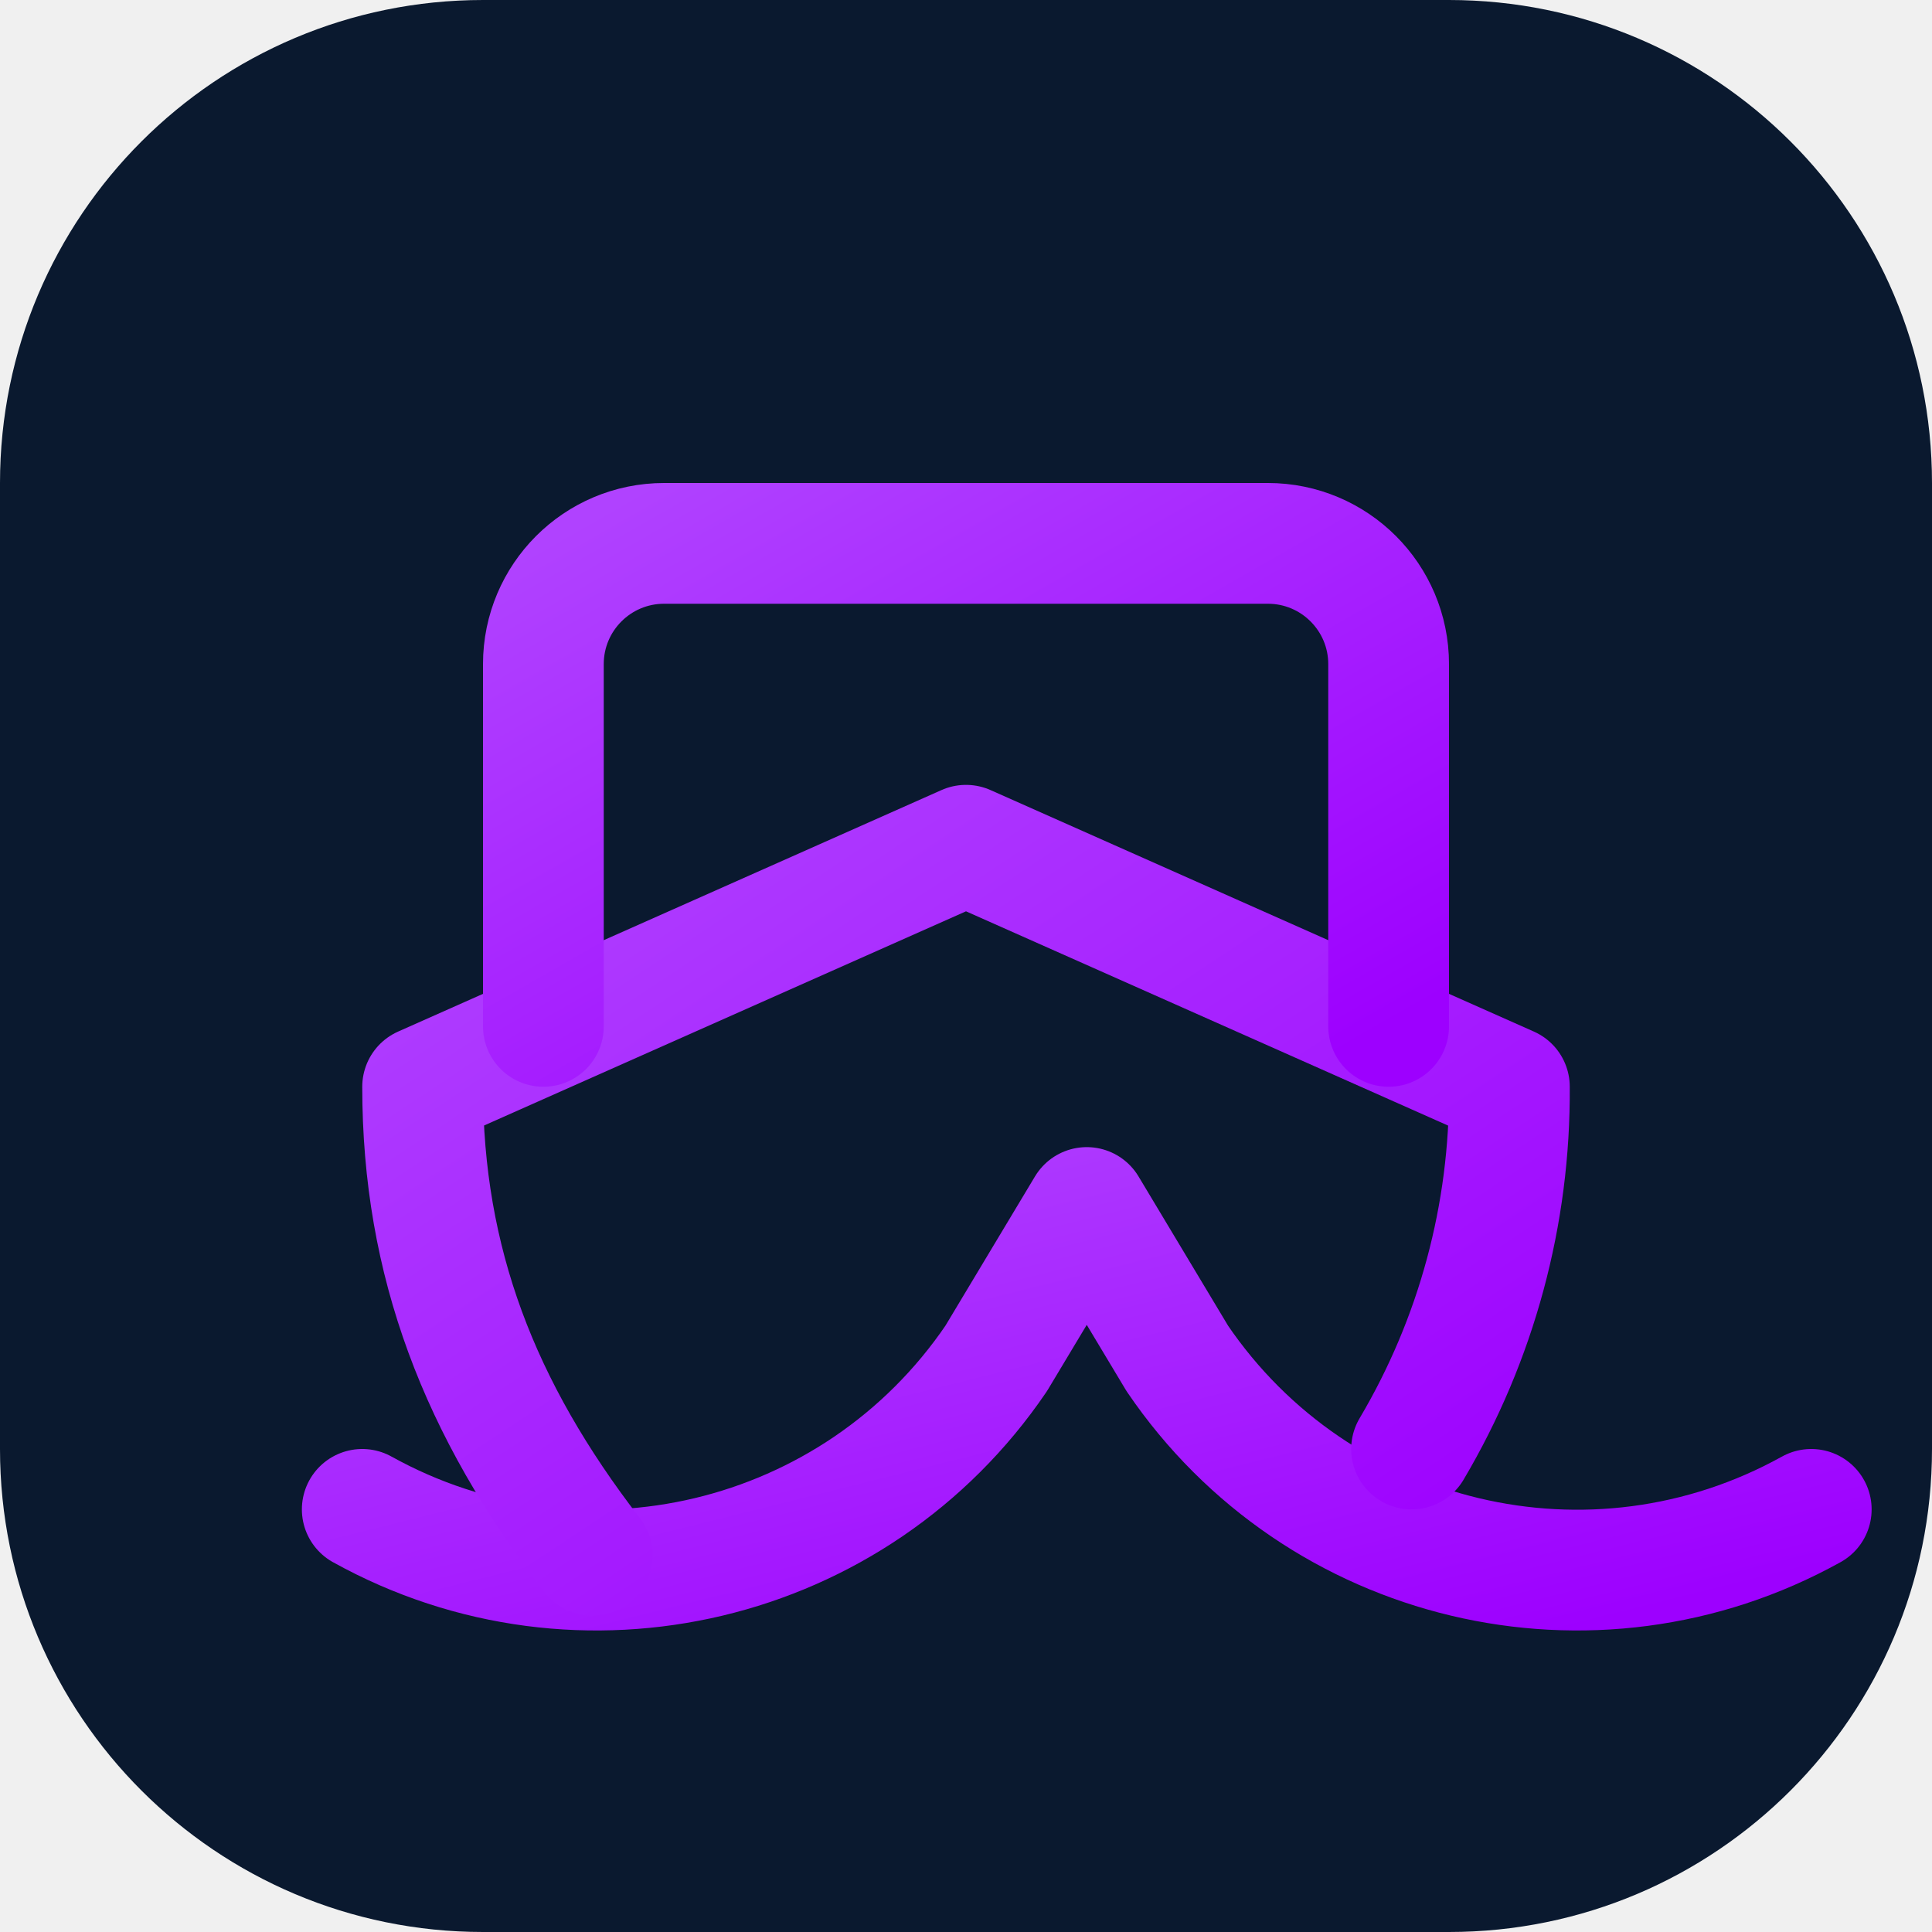
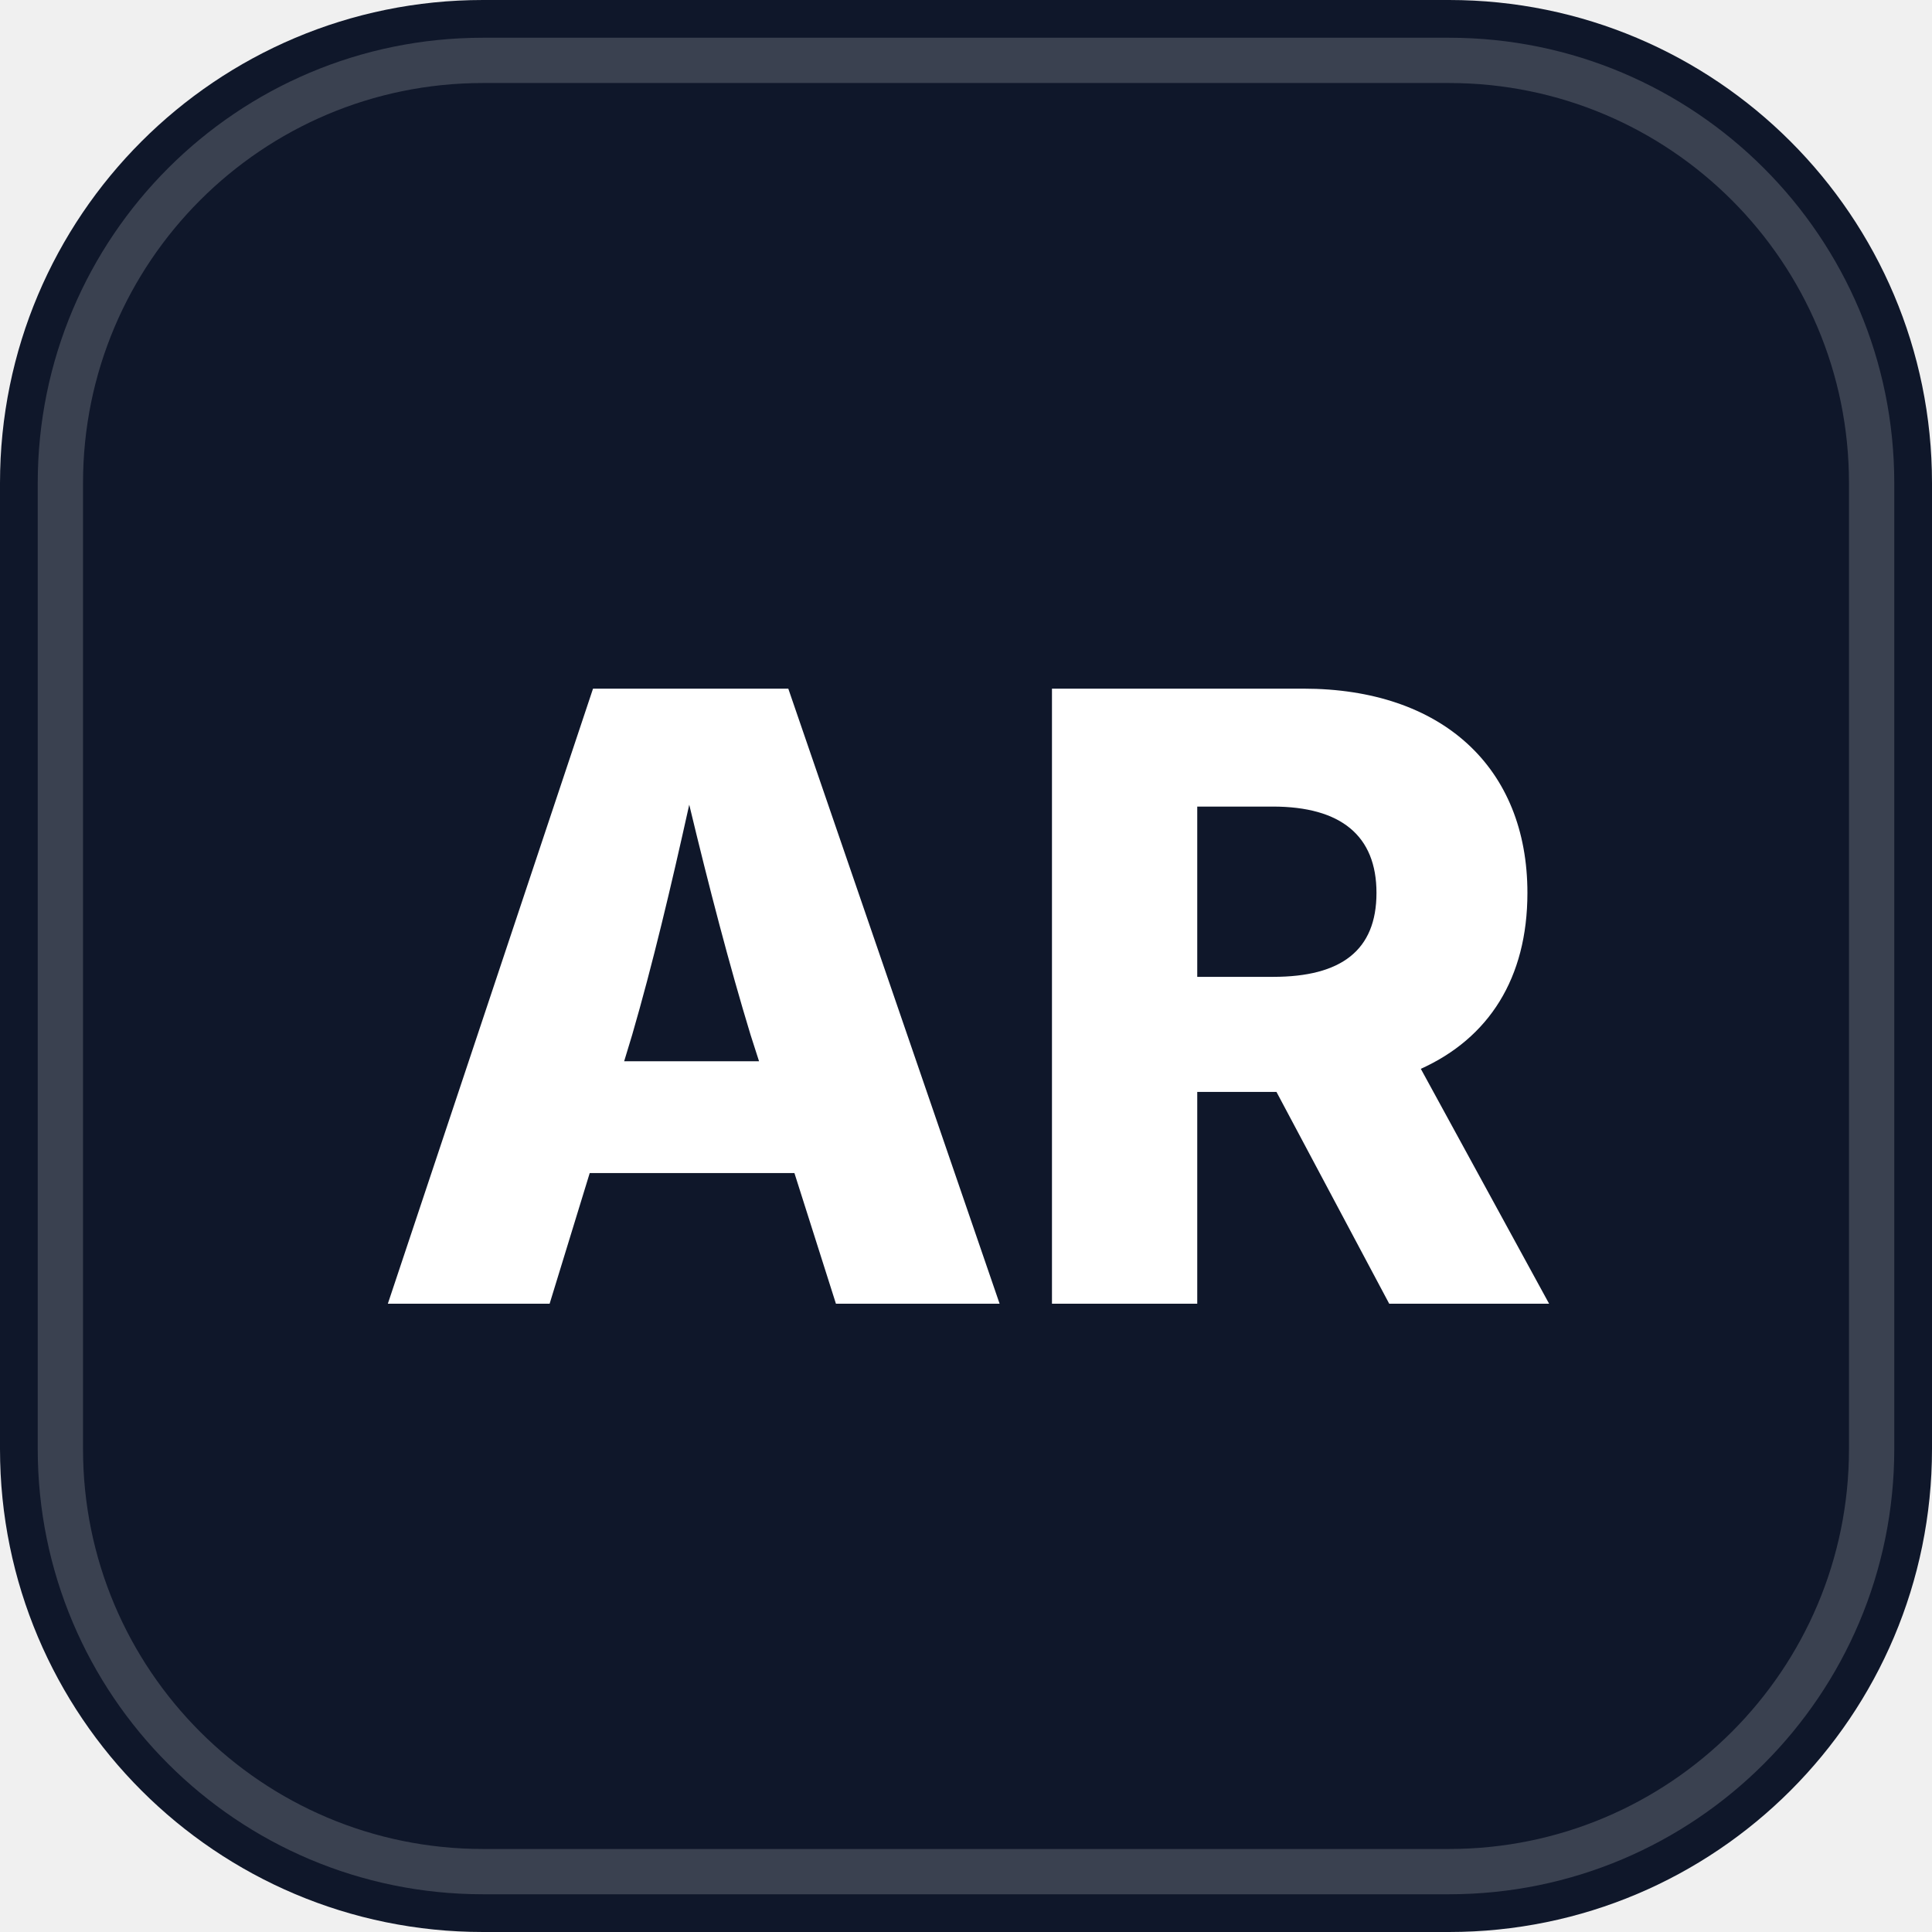
- <svg xmlns="http://www.w3.org/2000/svg" viewBox="0 0 32 32" fill="none">
+ <svg xmlns="http://www.w3.org/2000/svg" viewBox="0 0 64 64">
  <defs>
-     <linearGradient id="vikingPurple" x1="0%" y1="0%" x2="100%" y2="100%">
-       <stop offset="0%" stop-color="#B042FF" />
-       <stop offset="100%" stop-color="#9D00FF" />
+     <linearGradient id="g" x1="0" y1="0" x2="1" y2="1">
+       <stop offset="0%" stop-color="#0F172A" />
+       <stop offset="100%" stop-color="#0F172A" />
    </linearGradient>
  </defs>
-   <rect width="32" height="32" rx="8" fill="#0A192F" />
-   <g transform="translate(4, 4)" stroke="url(#vikingPurple)" stroke-width="2" stroke-linecap="round" stroke-linejoin="round">
-     <path d="M2 21a8 8 0 0 0 10.5-2.5L14 16l1.5 2.5A8 8 0 0 0 26 21" fill="none" />
-     <path d="M19.38 20A11.6 11.6 0 0 0 21 14l-9-4-9 4c0 2.9.94 5.34 2.81 7.76" />
-     <path d="M19 13V7a2 2 0 0 0-2-2H7a2 2 0 0 0-2 2v6" />
-     <path d="M12 10v4" />
-     <path d="M12 2v3" />
-   </g>
+   <rect width="64" height="64" rx="16" fill="url(#g)" />
+   <rect x="2" y="2" width="60" height="60" rx="14" fill="none" stroke="rgba(255,255,255,0.18)" stroke-width="1.5" />
+   <text x="32" y="33" text-anchor="middle" dominant-baseline="central" font-family="Inter,system-ui,-apple-system,sans-serif" font-weight="800" font-size="28" letter-spacing="-0.5" fill="#FFFFFF">AR</text>
</svg>
